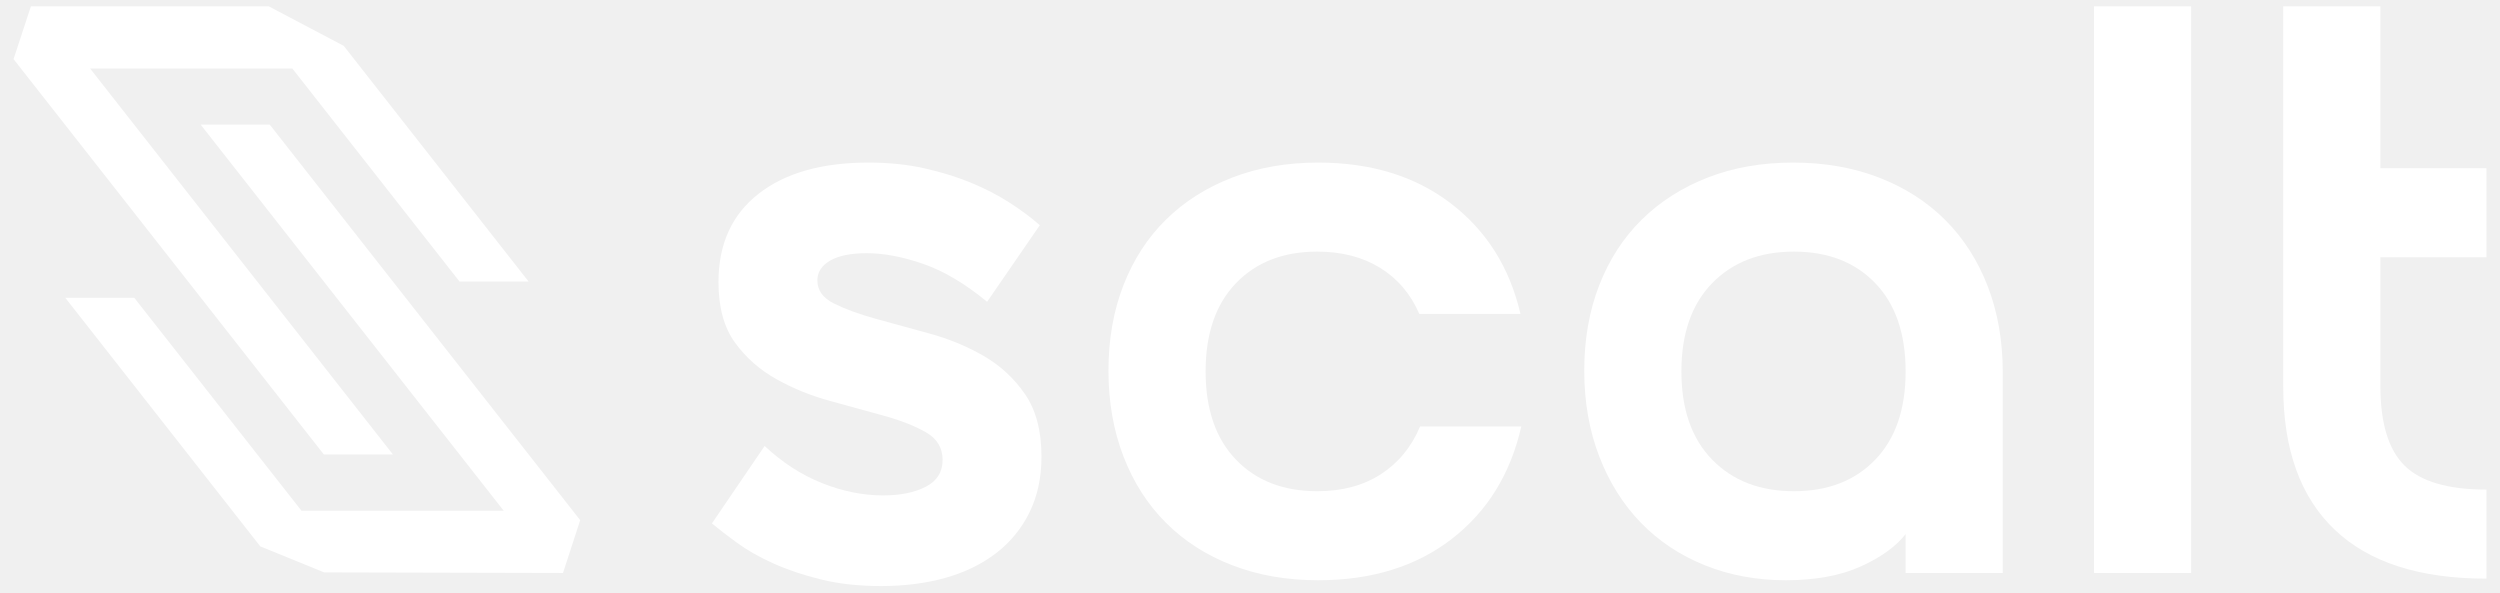
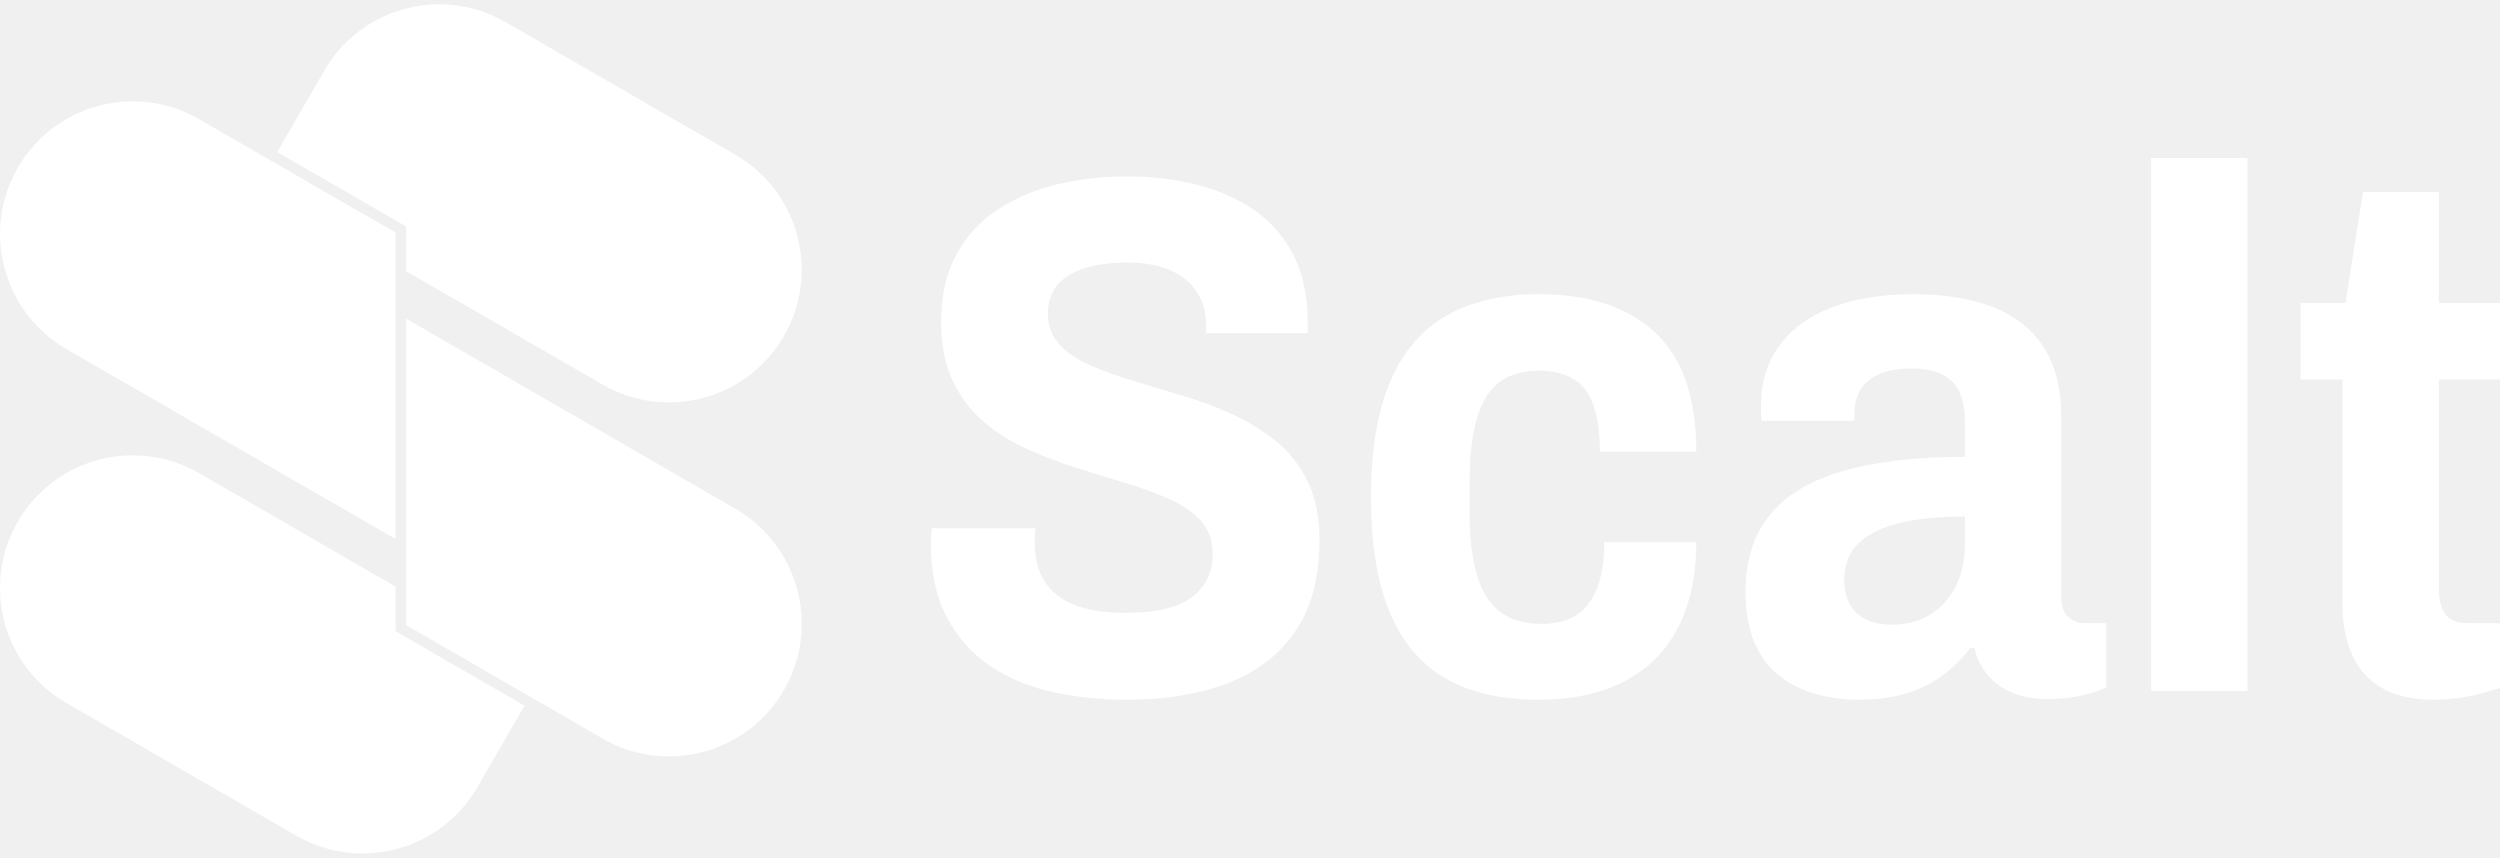
- <svg xmlns="http://www.w3.org/2000/svg" id="Layer_1" data-name="Layer 1" viewBox="0 0 2773.59 657.24">
+ <svg xmlns="http://www.w3.org/2000/svg" id="Layer_1" data-name="Layer 1" viewBox="0 0 1915.55 657.24">
  <defs>
    <style>
      .cls-1 {
        fill: #fff;
      }
    </style>
  </defs>
+   <path class="cls-1" d="M863.22,536.15c-20.3,0-39.57-2.07-57.81-6.2-18.24-4.13-34.22-11-47.94-20.58-13.73-9.59-24.53-21.99-32.43-37.22-7.9-15.23-11.84-34.12-11.84-56.68,0-1.88.09-3.75.28-5.64.18-1.88.28-3.57.28-5.08h79.52c0,1.13-.1,2.63-.28,4.51-.19,1.89-.28,3.76-.28,5.64,0,12.79,2.72,23.22,8.18,31.3,5.45,8.09,13.34,14.01,23.69,17.77,10.34,3.76,22.84,5.64,37.5,5.64,8.64,0,16.54-.56,23.69-1.69,7.14-1.13,13.44-2.91,18.89-5.36,5.45-2.44,9.96-5.54,13.53-9.31,3.57-3.75,6.29-7.98,8.18-12.69,1.88-4.7,2.82-10.05,2.82-16.07,0-10.15-2.92-18.51-8.74-25.1-5.83-6.57-13.73-12.13-23.69-16.64-9.97-4.51-21.15-8.64-33.56-12.41-12.41-3.75-25.19-7.7-38.35-11.84-13.16-4.13-25.94-9.02-38.35-14.66-12.41-5.64-23.5-12.69-33.27-21.15-9.78-8.46-17.58-18.89-23.4-31.3-5.83-12.41-8.74-27.26-8.74-44.55,0-19.54,3.67-36.38,11-50.47,7.33-14.1,17.57-25.66,30.74-34.68,13.16-9.02,28.29-15.69,45.4-20.02,17.1-4.32,35.43-6.49,54.99-6.49s37.69,2.17,54.42,6.49c16.73,4.33,31.39,10.91,43.99,19.74,12.59,8.84,22.46,20.3,29.61,34.4,7.14,14.1,10.72,31.11,10.72,51.04v8.46h-77.83v-5.64c0-10.15-2.35-18.8-7.05-25.94-4.71-7.14-11.47-12.69-20.3-16.64-8.84-3.95-19.84-5.92-32.99-5.92-12.41,0-23.22,1.41-32.43,4.23-9.22,2.82-16.27,7.15-21.15,12.97-4.89,5.83-7.33,13.07-7.33,21.71,0,9.4,2.91,17.3,8.74,23.69,5.82,6.4,13.72,11.75,23.69,16.07,9.96,4.33,21.15,8.37,33.56,12.13,12.41,3.76,25.18,7.61,38.35,11.56,13.16,3.95,25.84,8.74,38.07,14.38,12.21,5.64,23.31,12.6,33.27,20.87,9.96,8.27,17.85,18.52,23.69,30.74,5.82,12.22,8.74,26.98,8.74,44.27,0,28.96-6.3,52.45-18.89,70.49-12.6,18.05-29.99,31.21-52.17,39.48-22.19,8.27-47.75,12.41-76.7,12.41ZM1179.03,536.15c-28.96,0-52.92-5.55-71.9-16.64-18.99-11.09-33.19-28.1-42.58-51.04-9.4-22.93-14.1-52.07-14.1-87.41s4.88-65.6,14.66-88.54c9.77-22.93,24.25-39.85,43.42-50.76,19.17-10.9,42.86-16.36,71.06-16.36,18.8,0,35.62,2.45,50.47,7.33,14.85,4.89,27.54,12.22,38.07,21.99,10.52,9.78,18.42,22.28,23.69,37.5,5.26,15.23,7.9,33.18,7.9,53.86h-73.88c0-14.28-1.6-26.03-4.79-35.25-3.2-9.21-8.27-15.98-15.23-20.3-6.96-4.32-15.89-6.49-26.79-6.49-12.41,0-22.47,2.92-30.17,8.74-7.71,5.83-13.45,15.04-17.2,27.63-3.76,12.6-5.64,29.04-5.64,49.35v23.12c0,17.68,1.69,32.9,5.08,45.68,3.38,12.79,9.11,22.56,17.2,29.33,8.08,6.77,18.89,10.15,32.43,10.15,10.9,0,19.83-2.16,26.79-6.49,6.95-4.32,12.31-11.18,16.07-20.58,3.75-9.39,5.64-21.24,5.64-35.53h70.49c0,19.17-2.63,36.29-7.9,51.32-5.27,15.04-13.07,27.73-23.4,38.07-10.35,10.34-23.03,18.14-38.07,23.4-15.04,5.26-32.15,7.9-51.32,7.9ZM1423.78,536.15c-10.15,0-20.4-1.32-30.74-3.95-10.35-2.63-19.74-7.05-28.2-13.25-8.46-6.2-15.14-14.66-20.02-25.38-4.89-10.72-7.33-24.15-7.33-40.32,0-18.8,3.75-34.77,11.28-47.94,7.52-13.16,18.42-23.77,32.71-31.86,14.28-8.08,31.95-14,53.01-17.76,21.05-3.75,44.74-5.64,71.06-5.64v-27.07c0-8.27-1.22-15.41-3.67-21.43-2.45-6.01-6.68-10.71-12.69-14.1-6.02-3.38-14.1-5.08-24.25-5.08-10.91,0-19.65,1.6-26.22,4.79-6.58,3.2-11.19,7.33-13.82,12.41-2.63,5.08-3.95,10.63-3.95,16.64v6.2h-71.06c-.38-1.88-.56-3.67-.56-5.36v-5.92c0-18.42,4.79-34.02,14.38-46.81,9.59-12.78,23.12-22.46,40.61-29.04,17.48-6.57,38.07-9.87,61.75-9.87s43.99,3.3,60.91,9.87c16.92,6.58,29.89,16.83,38.91,30.74,9.02,13.91,13.53,31.96,13.53,54.14v137.61c0,6.77,1.78,11.76,5.36,14.95,3.57,3.2,7.8,4.79,12.69,4.79h16.35v49.06c-4.51,2.26-10.63,4.32-18.33,6.2-7.71,1.88-16.64,2.82-26.79,2.82s-19.09-1.6-26.79-4.79c-7.71-3.19-14.01-7.7-18.89-13.54-4.89-5.82-8.27-12.69-10.15-20.58h-3.38c-5.64,7.52-12.41,14.29-20.3,20.3-7.9,6.02-17.2,10.72-27.92,14.1-10.72,3.38-23.22,5.08-37.5,5.08ZM1449.72,478.63c8.64,0,16.35-1.5,23.12-4.51,6.77-3.01,12.59-7.23,17.48-12.69,4.88-5.45,8.64-11.93,11.28-19.46,2.63-7.52,3.95-15.98,3.95-25.38v-20.87c-19.55,0-36.29,1.69-50.19,5.08-13.91,3.38-24.44,8.65-31.58,15.79-7.15,7.15-10.72,16.36-10.72,27.63,0,7.15,1.41,13.35,4.23,18.61,2.82,5.27,6.95,9.22,12.41,11.84,5.45,2.64,12.13,3.95,20.02,3.95ZM1648.23,529.39V121.08h73.88v408.31h-73.88ZM1865.36,536.15c-16.92,0-30.55-3.1-40.89-9.31-10.35-6.2-17.86-14.85-22.56-25.94-4.71-11.09-7.05-23.4-7.05-36.94v-173.14h-32.15v-58.65h34.4l13.53-85.16h58.09v85.16h46.81v58.65h-46.81v160.16c0,8.65,1.69,15.23,5.08,19.74,3.38,4.51,9.21,6.77,17.48,6.77h24.25v49.63c-4.51,1.51-9.68,3.01-15.51,4.51-5.83,1.5-11.76,2.63-17.76,3.38-6.02.75-11.66,1.13-16.92,1.13Z" />
  <g>
-     <polygon class="cls-1" points="435.9 504.17 100 76.06 324.35 76.06 509.81 312.36 586.44 312.36 381.32 50.85 298.15 7.03 34.27 7.03 15.04 65.6 359.26 504.17 435.9 504.17" />
-     <polygon class="cls-1" points="222.63 138.27 558.85 566.65 334.5 566.65 148.94 330.36 72.41 330.36 288.79 606.19 359.57 635.03 624.61 635.68 643.69 577.09 299.27 138.27 222.63 138.27" />
+     <path class="cls-1" d="M303.1,178.23v234.81l-76.12-43.95-176.12-101.68C18.24,248.58,0,214.4,0,179.26c0-17.25,4.39-34.73,13.64-50.74,28.05-48.59,90.15-65.27,138.77-37.28.04.02.09.04.13.07l150.57,86.93Z" />
+     <path class="cls-1" d="M13.64,399.74h0C4.43,415.7.03,433.12,0,450.31c-.06,35.2,18.18,69.46,50.85,88.32l176.12,101.68c15.96,9.21,33.37,13.61,50.56,13.64,35.2.06,69.46-18.18,88.32-50.85l36.02-62.39-94.72-54.69-4.05-2.34v-2.34h0v-31.88l-150.57-86.93c-48.63-28.08-110.82-11.42-138.89,37.22Z" />
+     <path class="cls-1" d="M600.67,257.49h0c9.21-15.96,13.61-33.37,13.64-50.56.06-35.2-18.18-69.46-50.85-88.32L387.33,16.92c-15.96-9.21-33.37-13.61-50.56-13.64-35.2-.06-69.46,18.18-88.32,50.85l-36.02,62.39,94.72,54.69,4.05,2.34v2.34h0v31.88l150.57,86.93c48.63,28.08,110.82,11.41,138.89-37.22Z" />
+     <path class="cls-1" d="M311.21,479v-234.81l76.12,43.95,176.12,101.68c32.62,18.83,50.86,53.01,50.86,88.15,0,17.25-4.39,34.73-13.64,50.74-28.05,48.59-90.15,65.27-138.77,37.28-.04-.02-.09-.04-.13-.07l-150.57-86.93Z" />
  </g>
-   <path class="cls-1" d="M1531.98,526.12c-19.48,12.56-42.98,18.85-70.51,18.85-37.71,0-67.8-11.68-90.24-35.02-22.46-23.34-33.68-55.98-33.68-97.88s11.22-74.56,33.68-97.9c22.44-23.34,52.54-35.02,90.24-35.02,26.95,0,50.13,5.99,69.61,17.95,19.46,11.98,33.96,29.06,43.56,51.19h112.24c-11.98-51.47-37.71-92.35-77.22-122.58-39.51-30.21-88.62-45.34-147.29-45.34-34.72,0-66.46,5.53-95.19,16.61-28.73,11.08-53.3,26.65-73.63,46.71-20.38,20.06-36.09,44.3-47.15,72.73-11.1,28.45-16.63,60.03-16.63,94.75s5.53,66.44,16.63,95.19c11.06,28.73,26.76,53.3,47.15,73.63,20.33,20.36,44.9,36.09,73.63,47.15,28.73,11.08,60.47,16.61,95.19,16.61,59.27,0,108.66-15.27,148.17-45.78,39.54-30.54,65.26-72.15,77.24-124.85h-112.27c-9.58,22.76-24.11,40.41-43.54,53Z" />
-   <path class="cls-1" d="M2158.18,244.13c-20.38-20.36-44.92-36.06-73.66-47.15-28.73-11.08-60.47-16.61-95.19-16.61s-66.32,5.53-94.73,16.61c-28.45,11.08-52.86,26.65-73.19,46.71-20.38,20.06-36.09,44.3-47.15,72.73-11.11,28.45-16.63,60.03-16.63,94.75s5.53,66.44,16.63,95.19c11.06,28.73,26.49,53.3,46.24,73.63,19.76,20.36,43.4,36.09,70.95,47.15,27.53,11.08,57.47,16.61,89.8,16.61s60.61-5.09,83.07-15.27c22.44-10.16,39.05-22.14,49.83-35.9v43.1h107.78v-222.73c0-34.7-5.55-66.44-16.61-95.19-11.1-28.73-26.81-53.28-47.15-73.63ZM2080.5,509.95c-22.46,23.34-52.56,35.02-90.27,35.02s-67.97-11.68-90.7-35.02c-22.76-23.34-34.12-55.98-34.12-97.88s11.36-74.56,34.12-97.9c22.74-23.34,52.98-35.02,90.7-35.02s67.8,11.68,90.27,35.02c22.44,23.34,33.66,55.98,33.66,97.9s-11.22,74.54-33.66,97.88Z" />
-   <rect class="cls-1" x="2323.19" y="7.03" width="107.75" height="628.65" />
-   <path class="cls-1" d="M2758.54,285.44v-98.8h-117.66V7.03h-107.78v422.09c0,69.47,19.02,122.28,57.05,158.51,38.01,36.23,94.13,54.34,168.39,54.34v-98.8c-42.52,0-72.75-8.81-90.7-26.49-17.97-17.65-26.95-47.15-26.95-88.46v-142.78h117.66Z" />
-   <path class="cls-1" d="M1091.03,394.71c-18.6-10.66-38.56-18.88-59.88-24.68-21.34-5.79-41.29-11.27-59.88-16.45-18.6-5.18-33.97-10.82-46.16-16.92-12.2-6.09-18.29-14.62-18.29-25.59,0-9.14,4.72-16.45,14.17-21.94,9.44-5.48,22.99-8.22,40.67-8.22,18.89,0,39.76,3.96,62.62,11.87,22.86,7.93,46.46,21.94,70.84,42.05l58.5-85c-9.75-8.53-21.02-16.91-33.83-25.14-12.8-8.22-26.95-15.54-42.5-21.94-15.54-6.4-32.77-11.73-51.65-15.99-18.89-4.26-39.62-6.4-62.15-6.4-51.8,0-92.48,11.58-122.04,34.73-29.57,23.17-44.34,55.75-44.34,97.8,0,28.04,6.09,50.44,18.29,67.19,12.19,16.76,27.56,30.31,46.16,40.67,18.58,10.38,38.53,18.43,59.88,24.22,21.31,5.8,41.28,11.28,59.86,16.46,18.58,5.18,33.98,11.28,46.16,18.27,12.19,7.02,18.29,17.23,18.29,30.62s-6.25,23.32-18.73,29.72c-12.5,6.4-28.2,9.59-47.08,9.59-22.55,0-45.24-4.57-68.1-13.7-22.84-9.14-44.02-22.86-63.53-41.14l-58.5,85.92c7.3,6.1,16.6,13.25,27.87,21.48,11.27,8.24,24.68,15.85,40.23,22.86,15.54,7.01,33.2,12.96,53.02,17.83,19.79,4.87,41.89,7.32,66.26,7.32,26.2,0,50.12-3.06,71.77-9.14,21.63-6.09,40.36-15.23,56.21-27.43,15.84-12.19,28.19-27.27,37.02-45.24,8.83-17.97,13.26-38.53,13.26-61.7,0-28.63-6.1-51.79-18.29-69.46-12.19-17.68-27.58-31.84-46.15-42.51Z" />
</svg>
